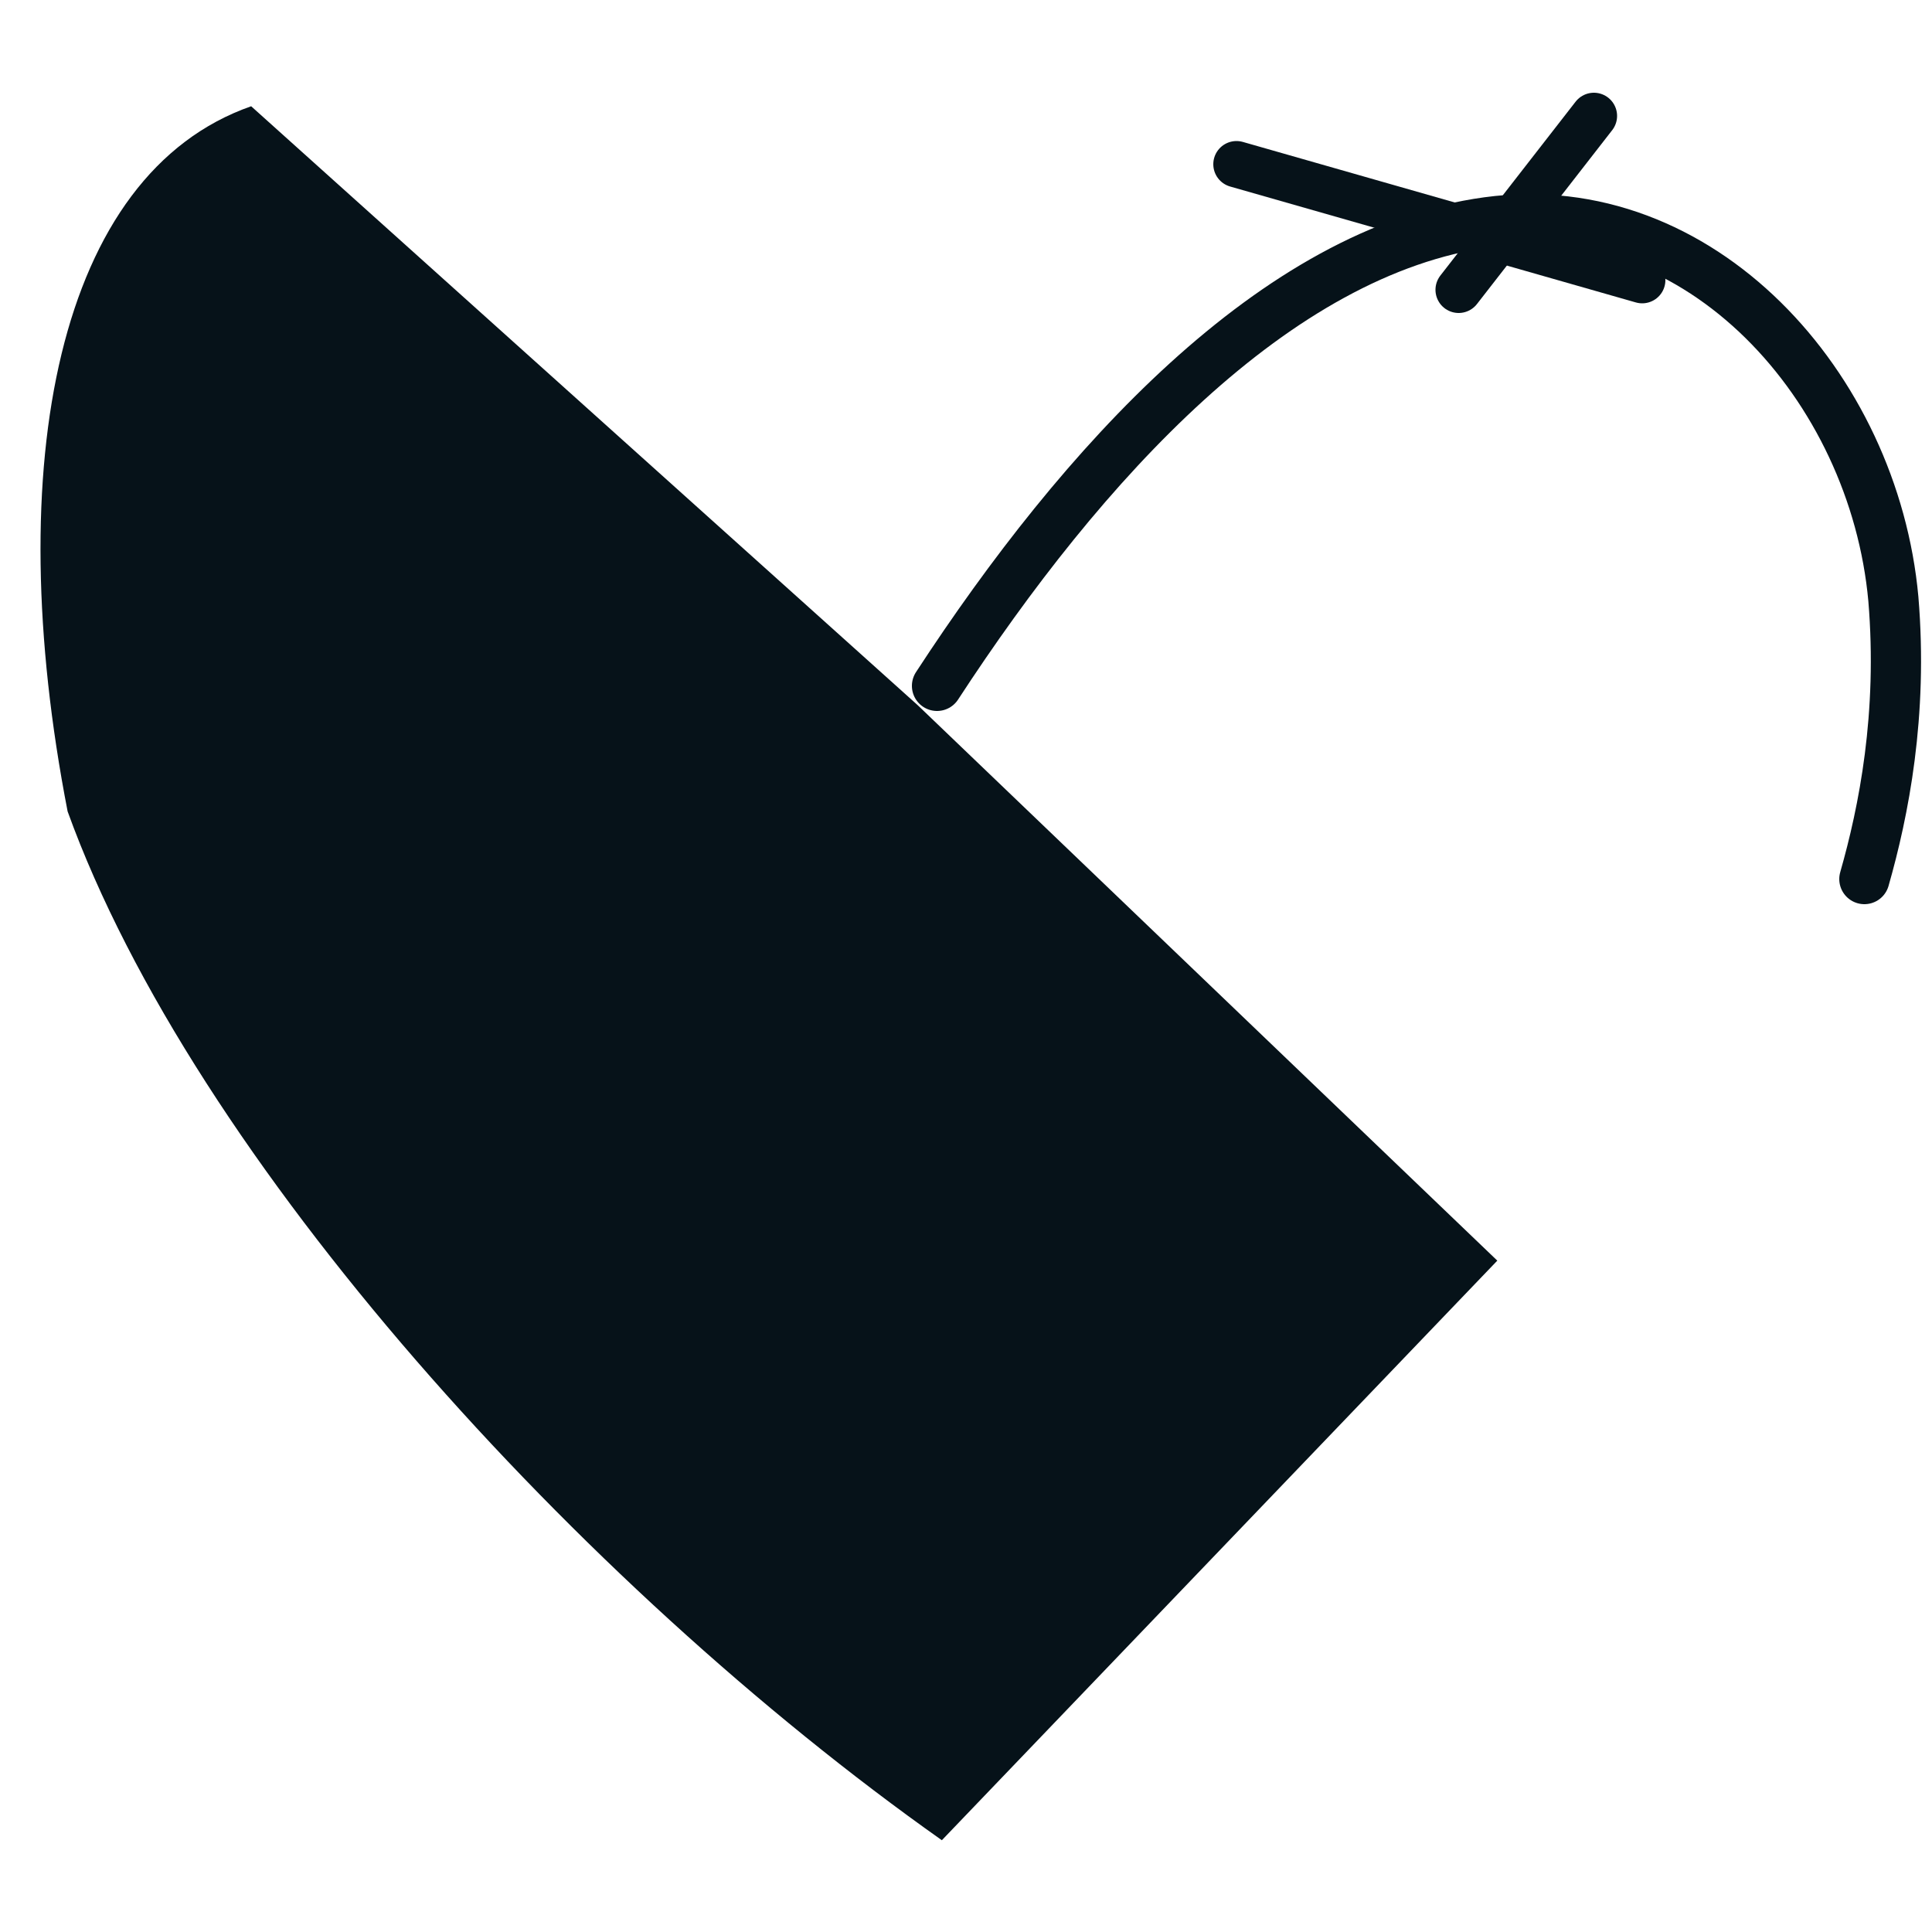
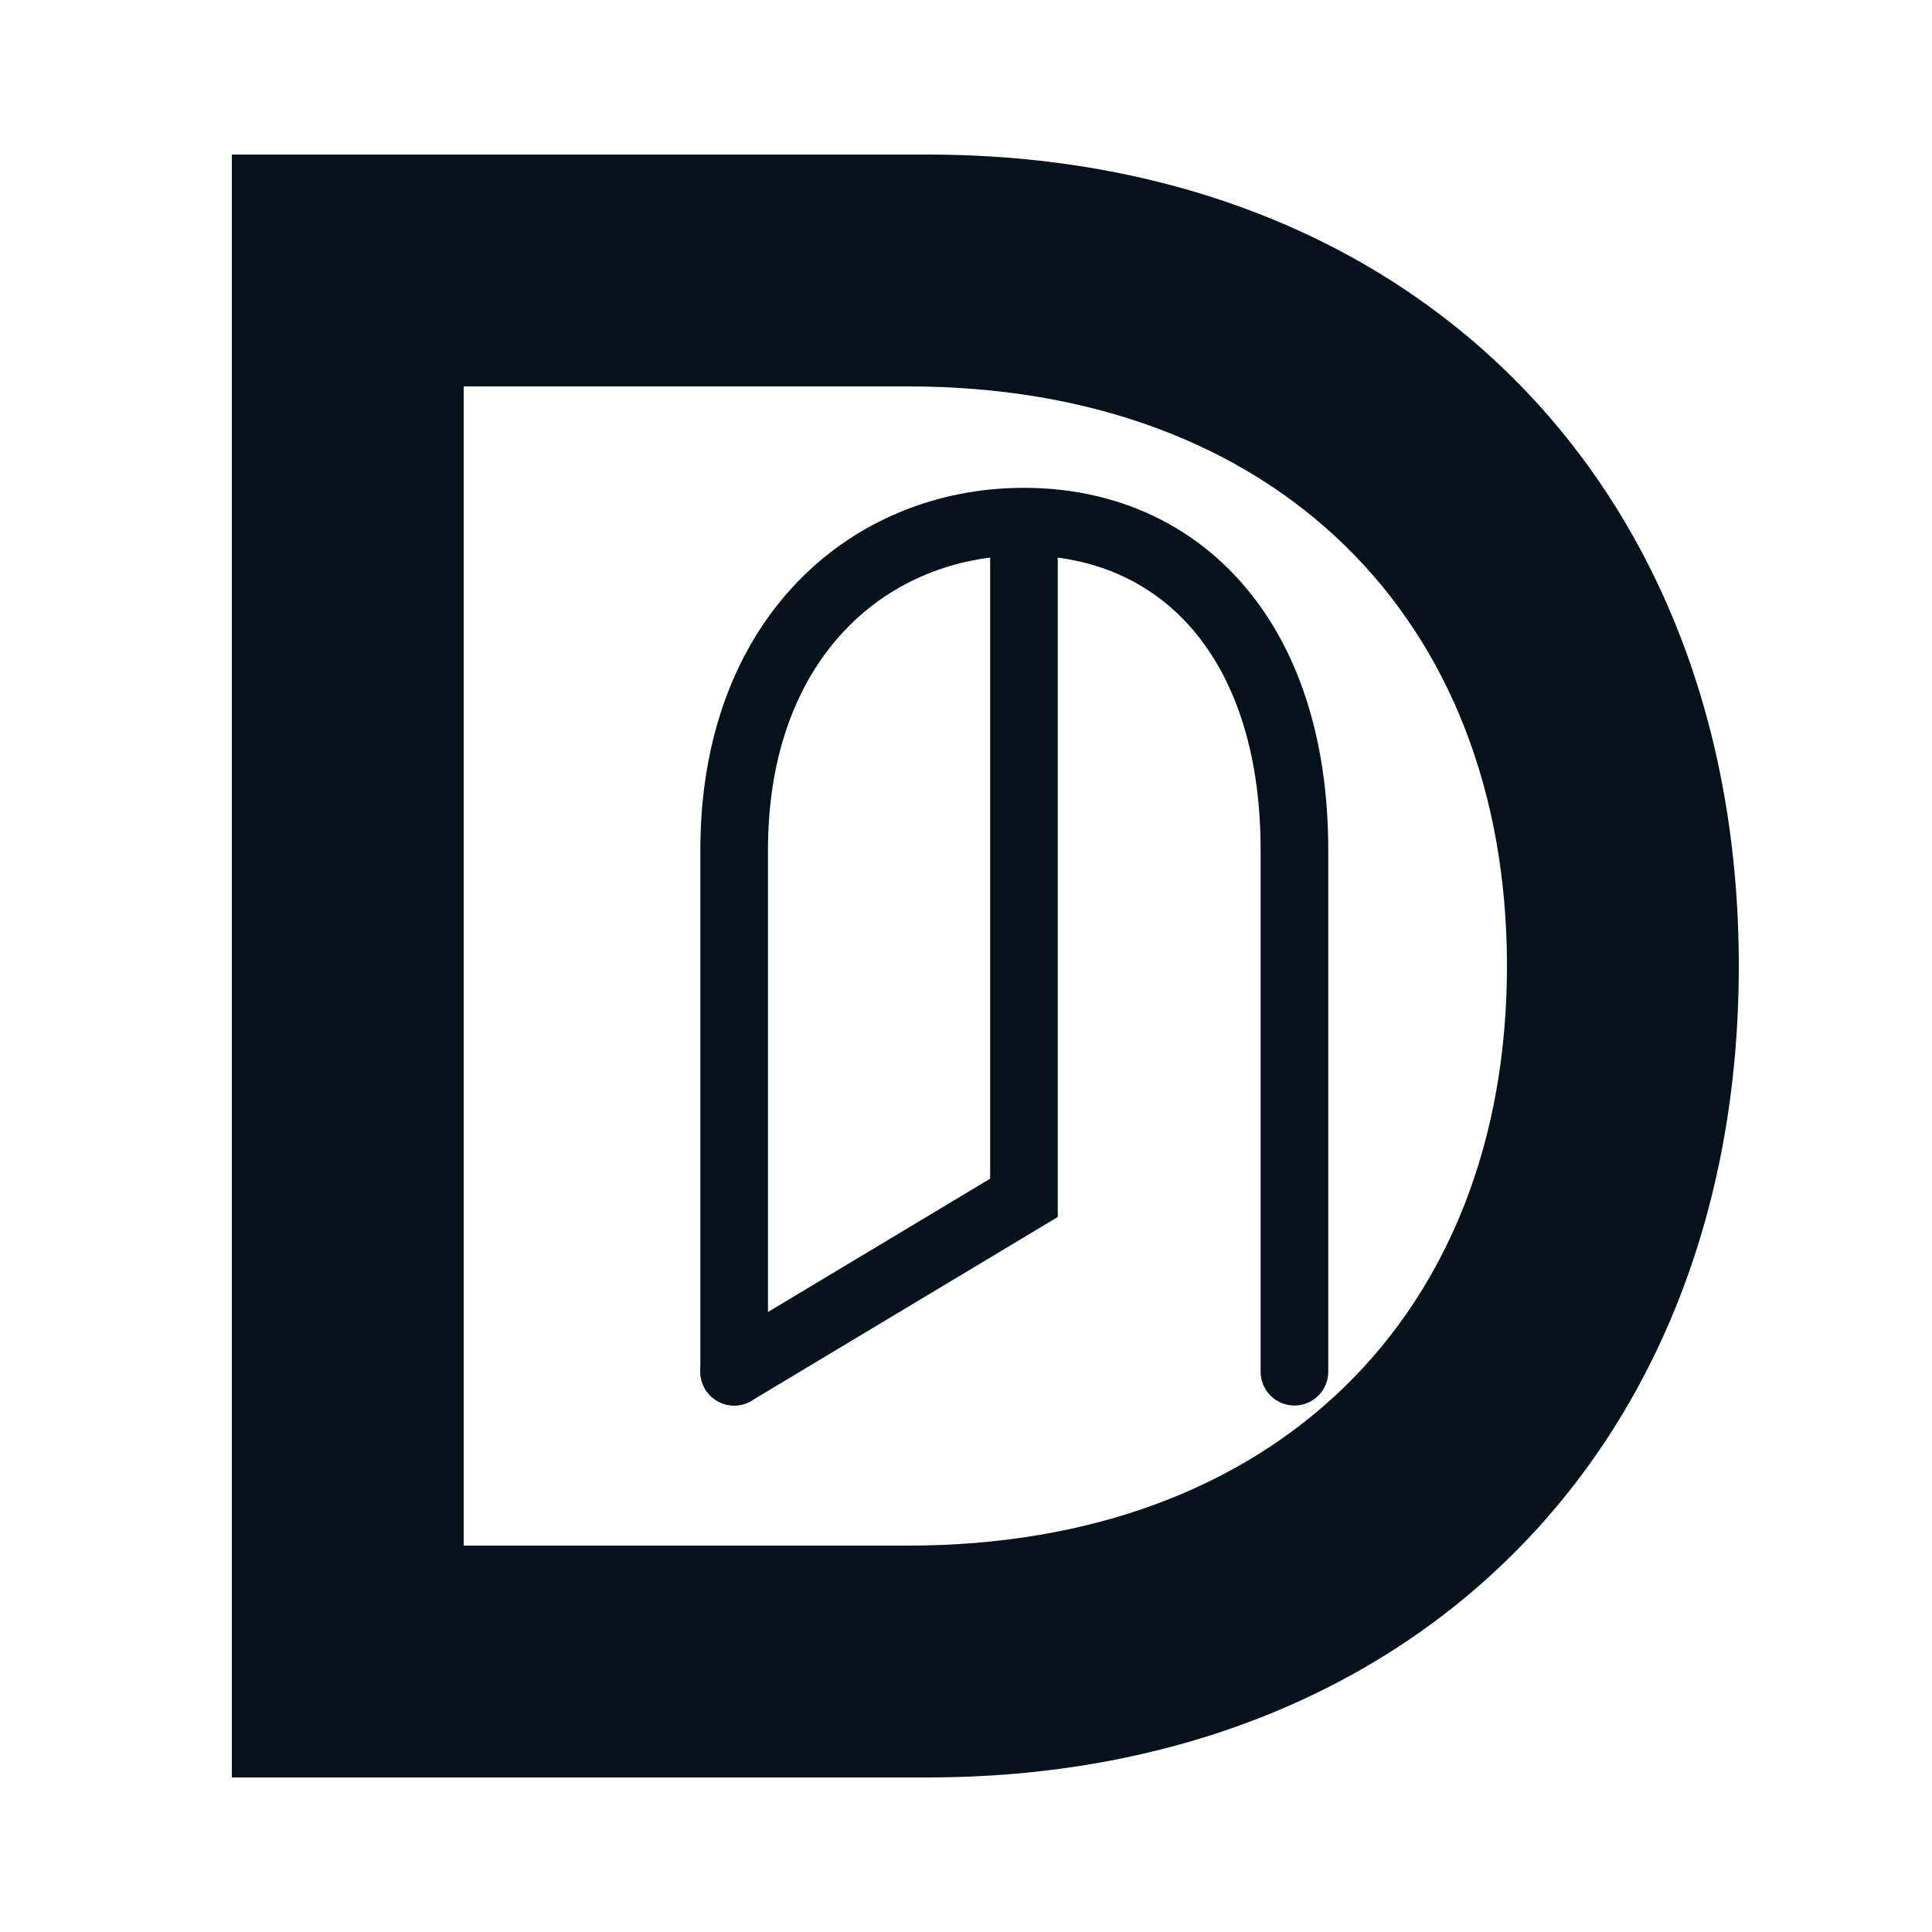
<svg xmlns="http://www.w3.org/2000/svg" viewBox="0 0 100 100" role="img" aria-label="Dreemer">
  <g>
-     <path d="M 47.5 36.5 L 77.5 65.25 L 48.75 95.25 C 30 82, 10 60, 3.5 42 C 0 24, 3 9, 13 5.5 Z" fill="#061219" />
-     <g fill="none" stroke="#061219" stroke-width="2.6" stroke-linecap="round">
-       <path d="M 48.5 35.5 C 56 24, 66 13, 77 11.5 C 88 10, 97 20, 98 31 C 98.5 37, 97.5 42, 96.5 45.5" />
+     <path d="M 12 8 H 48 C 73 8 90 25 90 50 C 90 75 73 92 48 92 H 12 Z M 24 20 V 80 H 47 C 66 80 78 68 78 50 C 78 32 66 20 47 20 Z" fill="#061219" fill-rule="evenodd" />
+     <g fill="none" stroke="#061219" stroke-width="3.5" stroke-linecap="round">
+       <path d="M 38 71 V 44 C 38 33 45 27 53 27 C 61 27 67 33 67 44 V 71" />
+       <path d="M 38 71 L 53 62 V 29" />
    </g>
    <g fill="none" stroke="#061219" stroke-width="2.4" stroke-linecap="round">
-       <path d="M 64 8.5 L 85 14.5" />
-       <path d="M 82.5 6 L 75.5 15" />
+ 
    </g>
  </g>
</svg>
